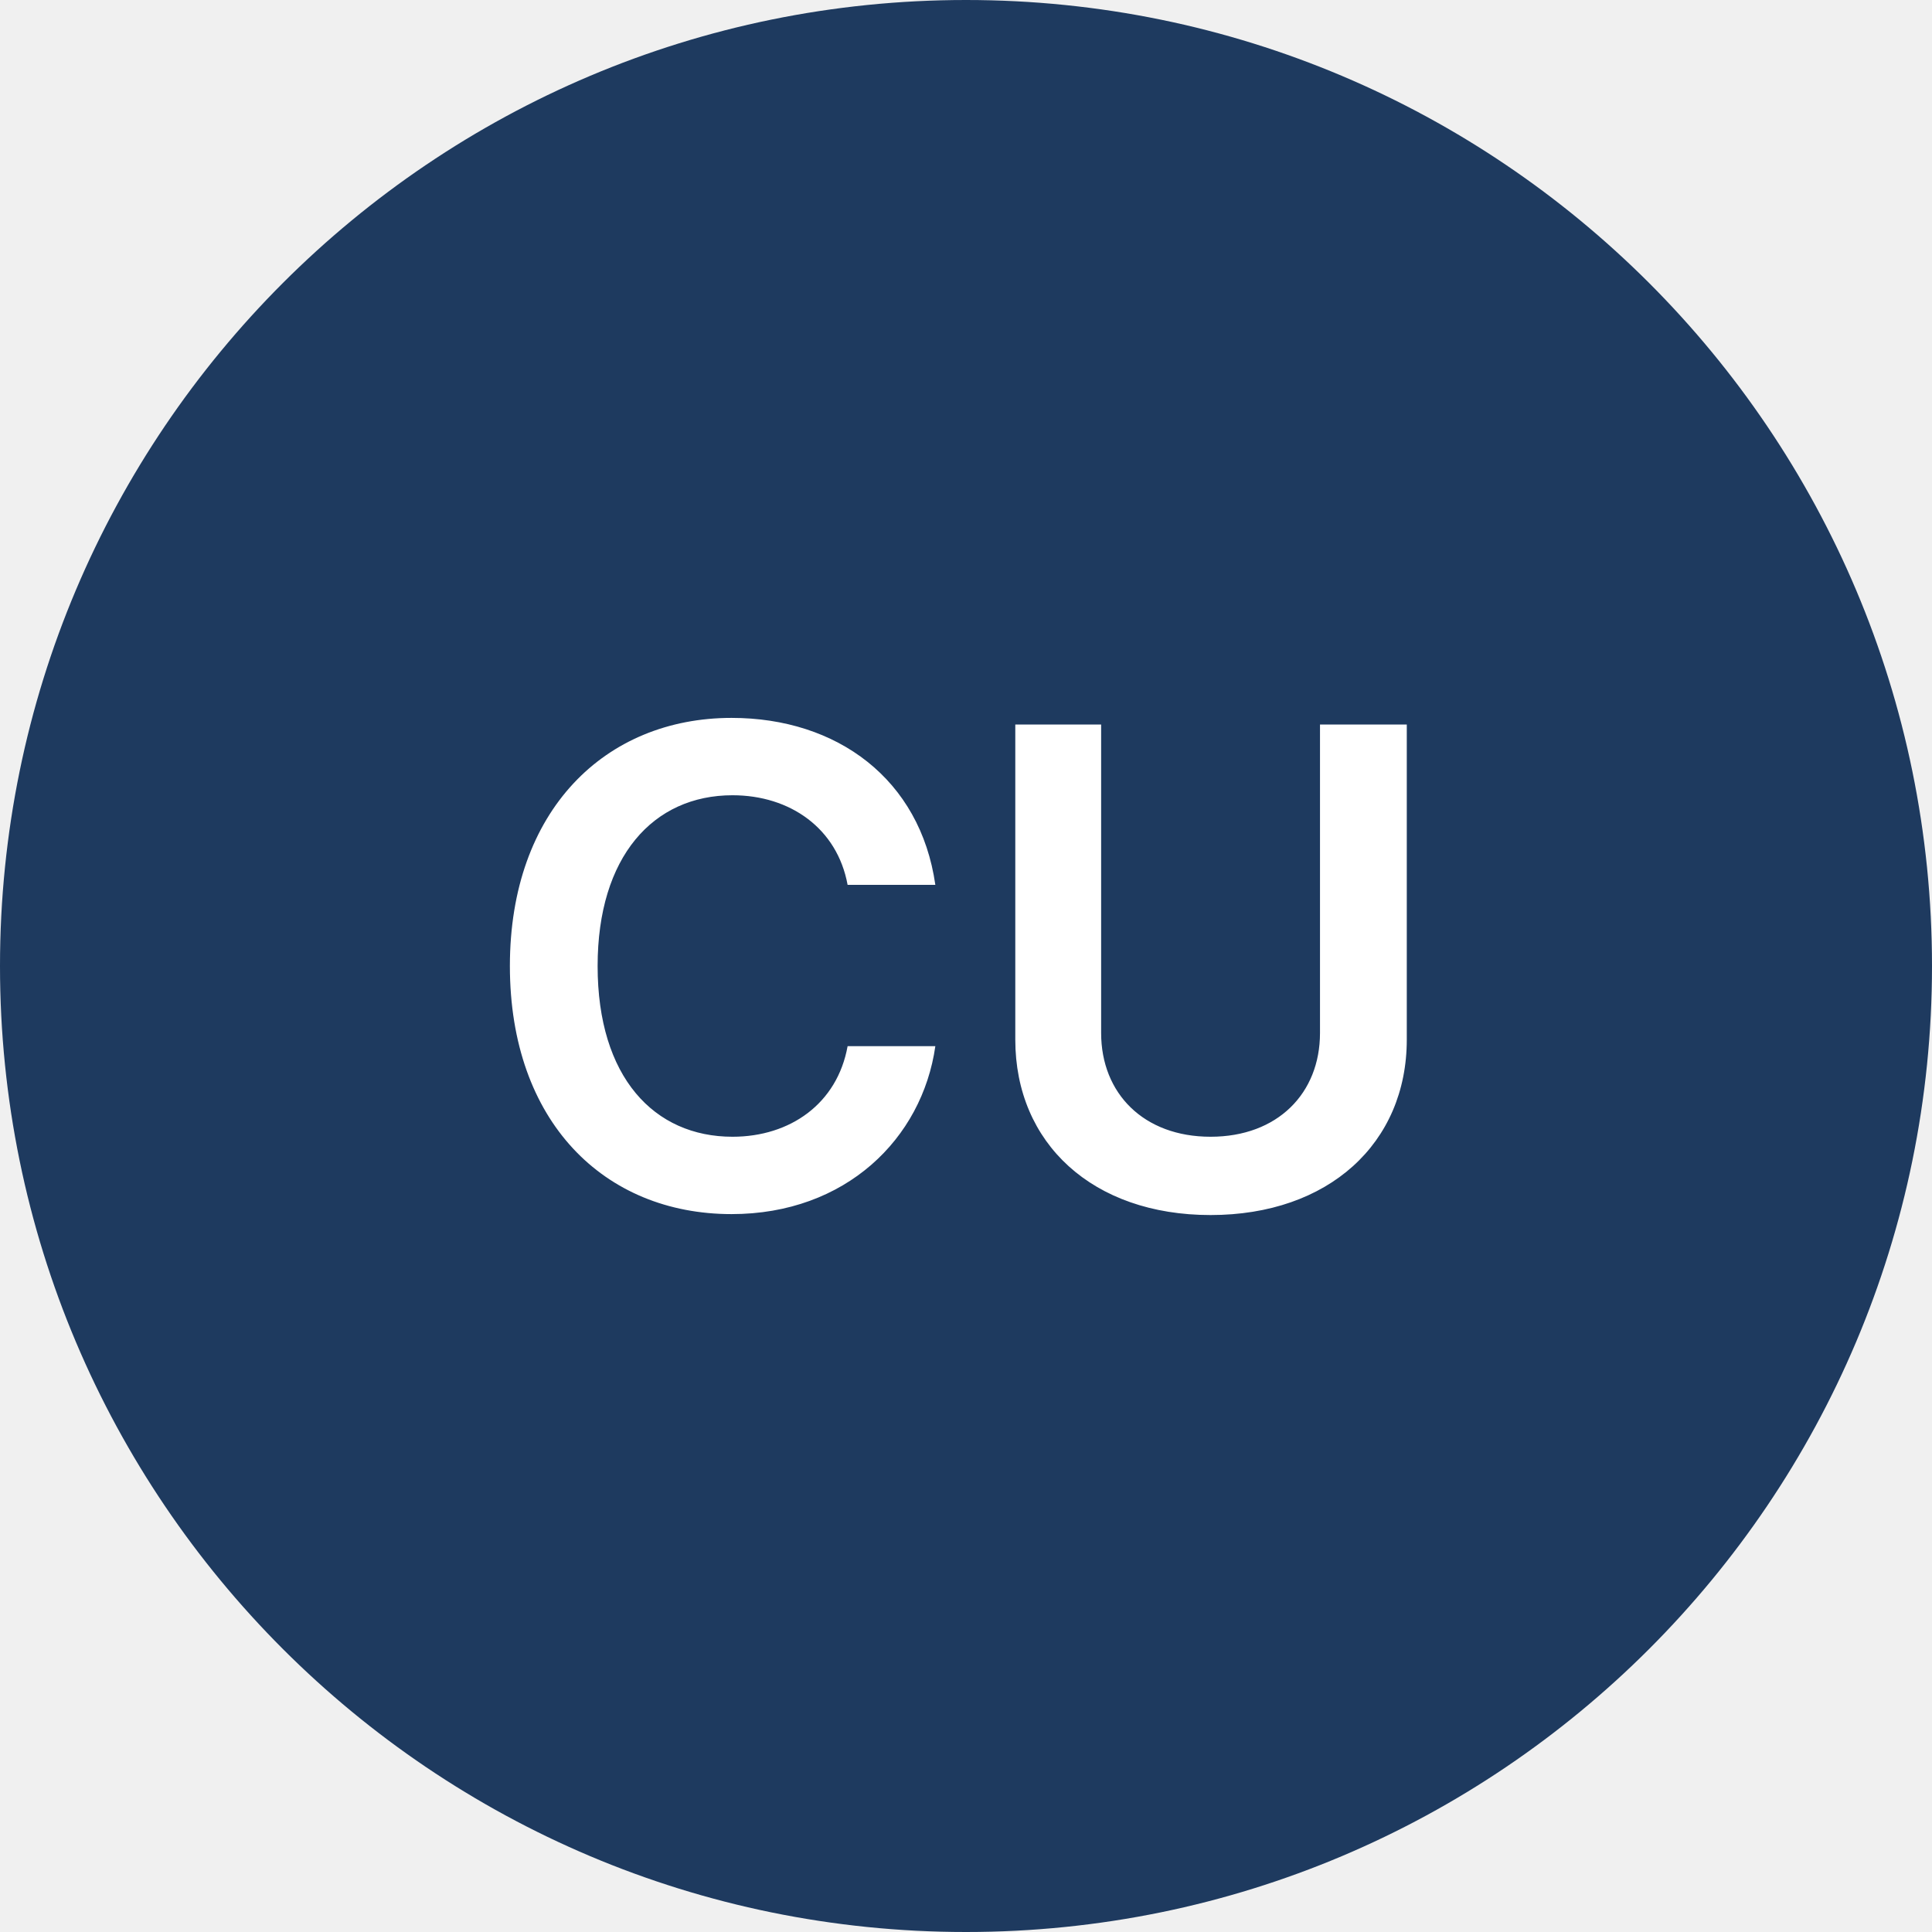
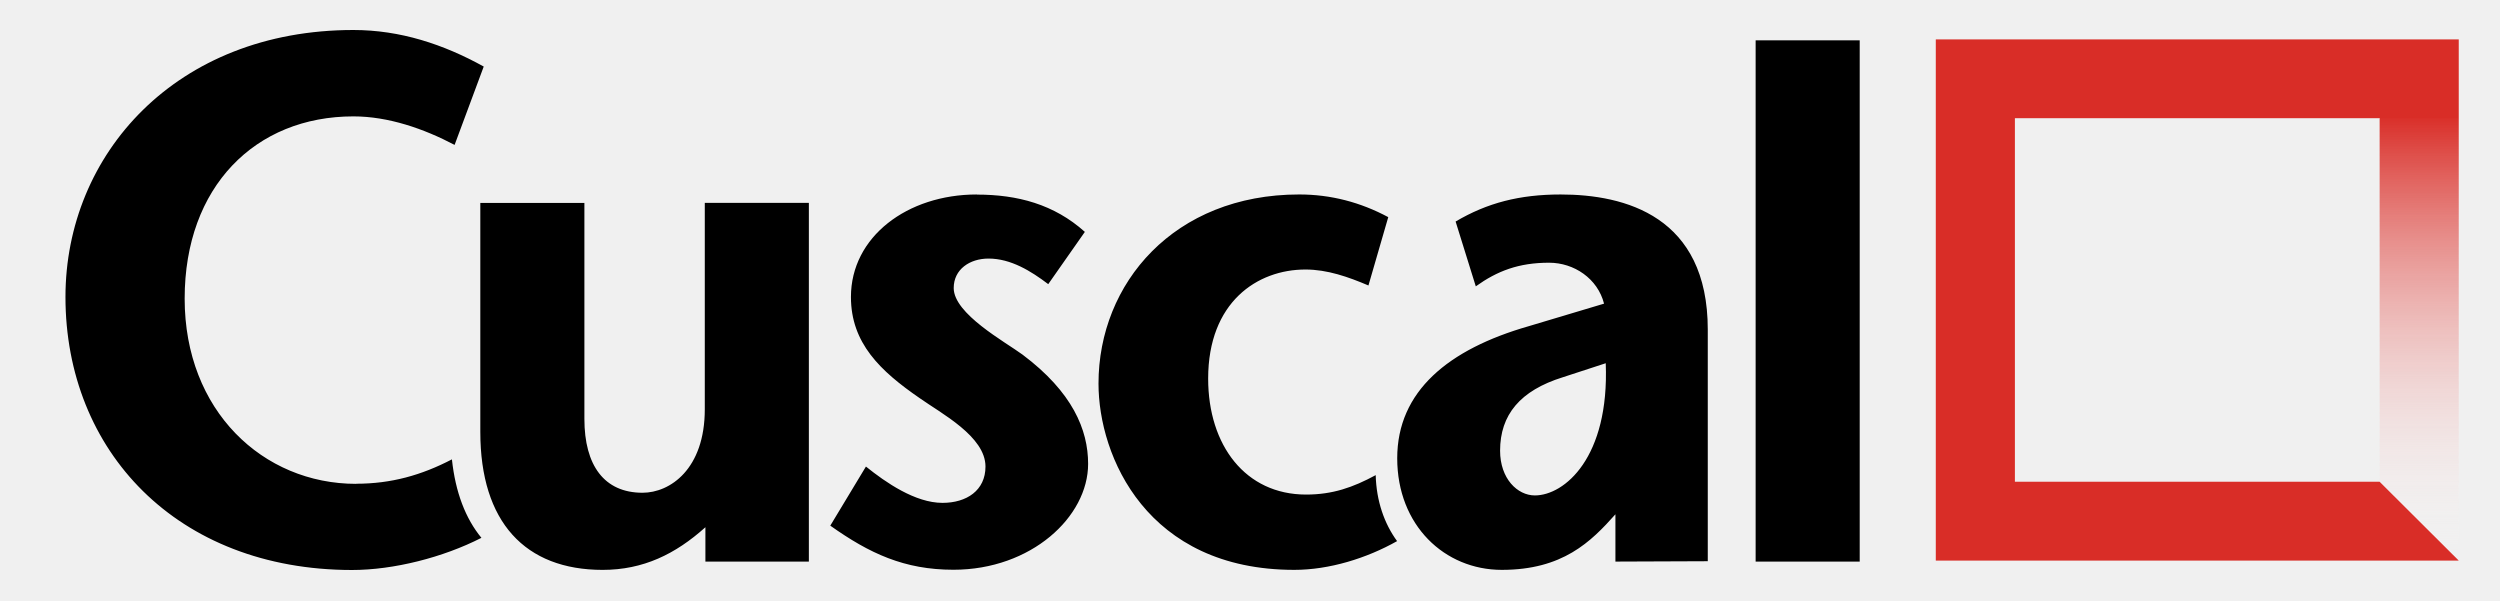
- <svg xmlns="http://www.w3.org/2000/svg" width="32" height="32" viewBox="0 0 32 32">
-   <circle cx="16" cy="16" r="16" fill="#1E3A5F" />
-   <text x="16" y="16" text-anchor="middle" dominant-baseline="central" fill="#fff" font-family="Inter,system-ui,sans-serif" font-size="11" font-weight="600">CU</text>
+ <svg xmlns="http://www.w3.org/2000/svg" width="729" height="175" viewBox="0 0 729 175" fill="none">
+   <path fill-rule="evenodd" clip-rule="evenodd" d="M542.291 163.763H511.942V11.766H542.291V163.758V163.763ZM447.544 144.468C456.214 144.468 469.326 133.417 468.233 105.919L455.721 110.006C443.278 113.88 437.426 120.951 437.426 131.429C437.426 139.565 442.468 144.468 447.578 144.468M471.052 149.975C463.898 158.004 455.682 166.173 437.919 166.173C421.248 166.173 407.429 153.207 407.429 133.631C407.429 114.055 422.374 101.832 445.779 95.115L467.741 88.544C465.873 81.225 458.998 76.608 451.703 76.608C442.853 76.608 436.583 79.024 430.341 83.5L424.456 64.599C433.657 59.161 443.102 56.711 455.087 56.711C473.807 56.711 497.987 63 497.987 96.111V163.651L471.057 163.758V149.975H471.052ZM401.153 138.568C401.363 146.135 403.655 152.672 407.39 157.79C398.506 162.8 387.617 166.173 377.426 166.173C334.459 166.173 320.323 133.096 320.323 111.848C320.323 82.571 342.387 56.706 378.836 56.706C388.105 56.706 396.706 58.981 404.815 63.316L399.037 83.247C393.186 80.759 387.086 78.591 380.674 78.591C366.611 78.591 352.3 88.112 352.3 110.39C352.3 129.893 363.193 144.216 380.849 144.216C388.568 144.216 394.493 142.155 401.188 138.529M284.869 56.745C296.679 56.745 307.358 59.554 316.344 67.617L305.666 82.858C300.658 79.058 294.772 75.398 288.253 75.398C282.792 75.398 278.101 78.523 278.101 83.995C278.101 91.494 293.012 99.63 298.156 103.397C312.75 114.341 317.295 125.315 317.295 135.264C317.295 150.718 300.692 166.139 278.028 166.139C263.683 166.139 253.531 161.376 242.111 153.28L252.507 136.046C258.29 140.702 266.886 146.636 274.82 146.636C281.87 146.636 287.366 143.01 287.366 136.046C287.366 127.269 274.464 120.557 268.154 116.081C256.7 108.193 248.133 100.058 248.133 86.591C248.133 69.041 264.594 56.711 284.825 56.711M235.836 163.763H205.697V153.741C196.954 161.595 187.543 166.178 175.733 166.178C153.138 166.178 140.06 152.249 140.06 125.957V59.166H170.409V122.156C170.409 135.73 176.192 143.686 187.363 143.686C195.364 143.686 205.516 136.828 205.516 119.347V59.161H235.865V163.758H235.831L235.836 163.763ZM103.865 141.057C114.085 141.057 122.901 138.568 131.78 133.951C132.804 143.545 135.73 151.18 140.382 156.832C129.206 162.552 114.792 166.212 102.631 166.212C51.555 166.178 19.09 131.463 19.09 86.591C19.09 44.95 51.379 8.748 103.056 8.748C116.699 8.748 129.313 12.903 141.055 19.406L132.561 42.253C123.574 37.529 113.247 33.937 103.056 33.937C74.467 33.937 53.846 54.403 53.846 87.086C53.846 119.77 76.652 141.091 103.865 141.091" fill="black" />
+   <path d="M693.902 140.478H587.545V34.472H693.902V34.414H716.971V11.479H564.477V163.471H716.971L693.902 140.478Z" fill="#D92D27" />
+   <path d="M693.902 34.414V140.478L716.971 163.471V34.414H693.902Z" fill="url(#paint0_linear_378_2394)" />
+   <defs>
+     <linearGradient id="paint0_linear_378_2394" x1="705.439" y1="33.572" x2="705.439" y2="163.066" gradientUnits="userSpaceOnUse">
+       <stop stop-color="#D92D27" />
+       <stop offset="1" stop-color="white" stop-opacity="0" />
+     </linearGradient>
+   </defs>
</svg>
